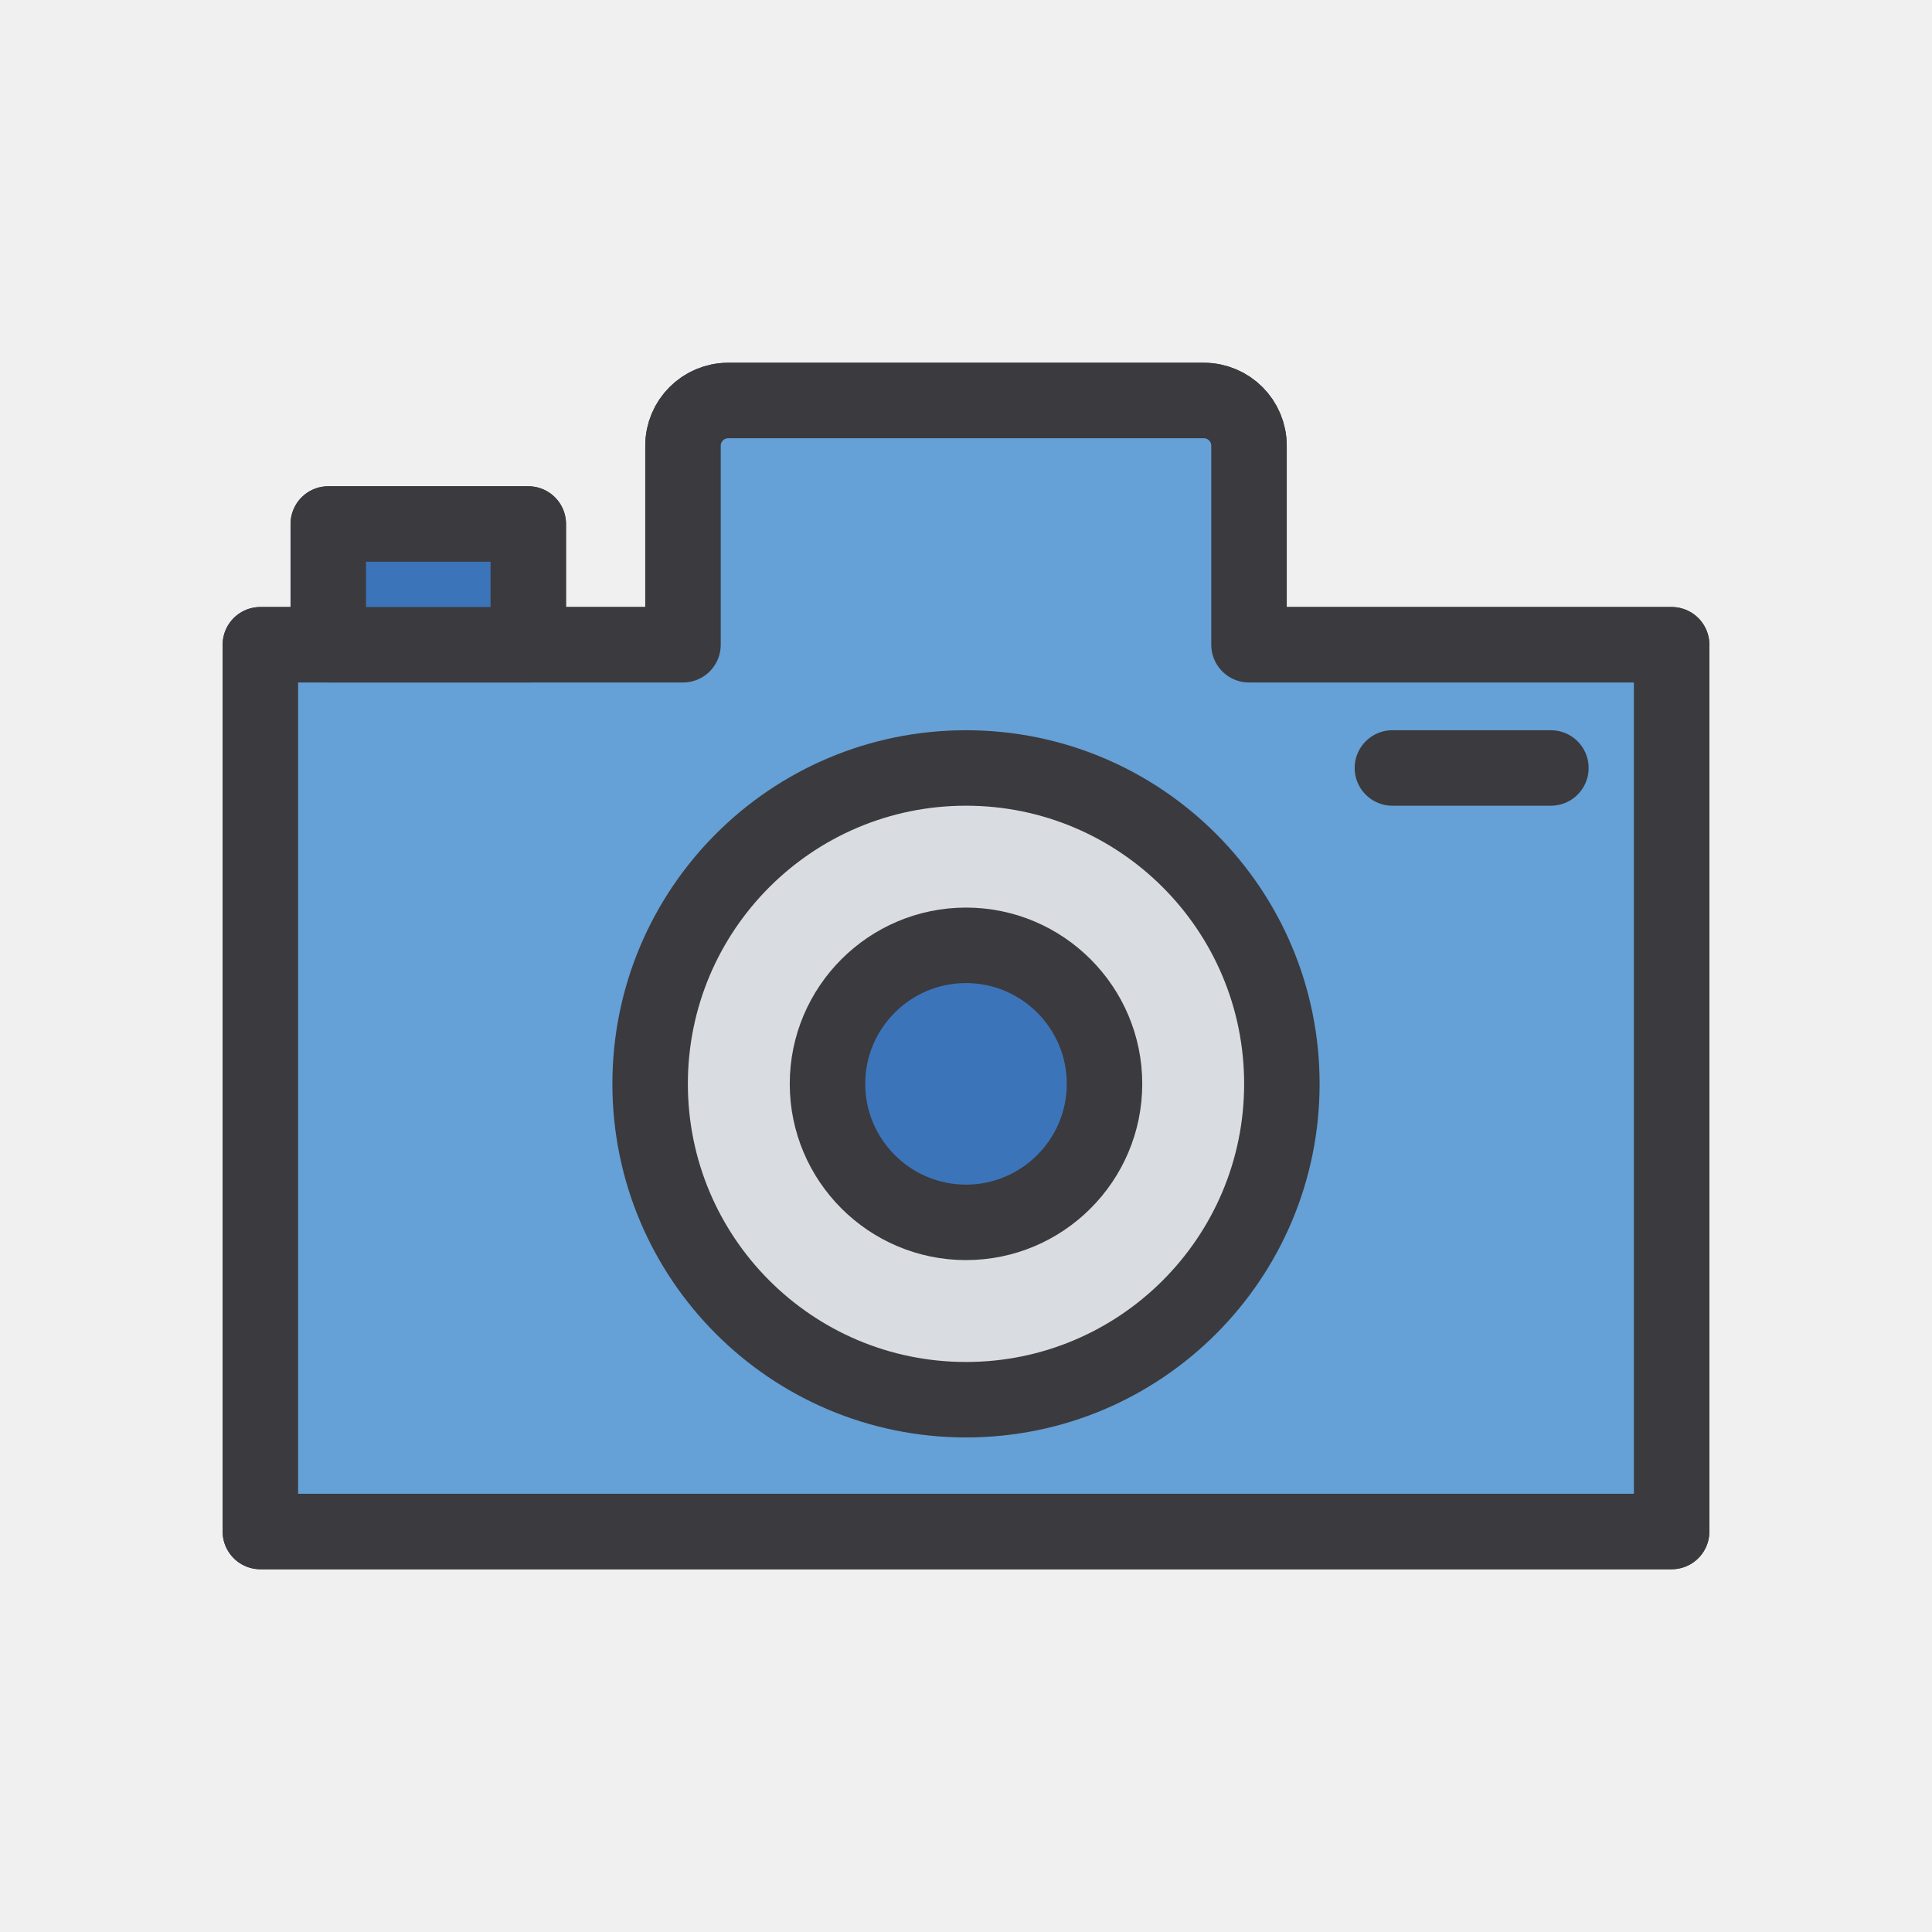
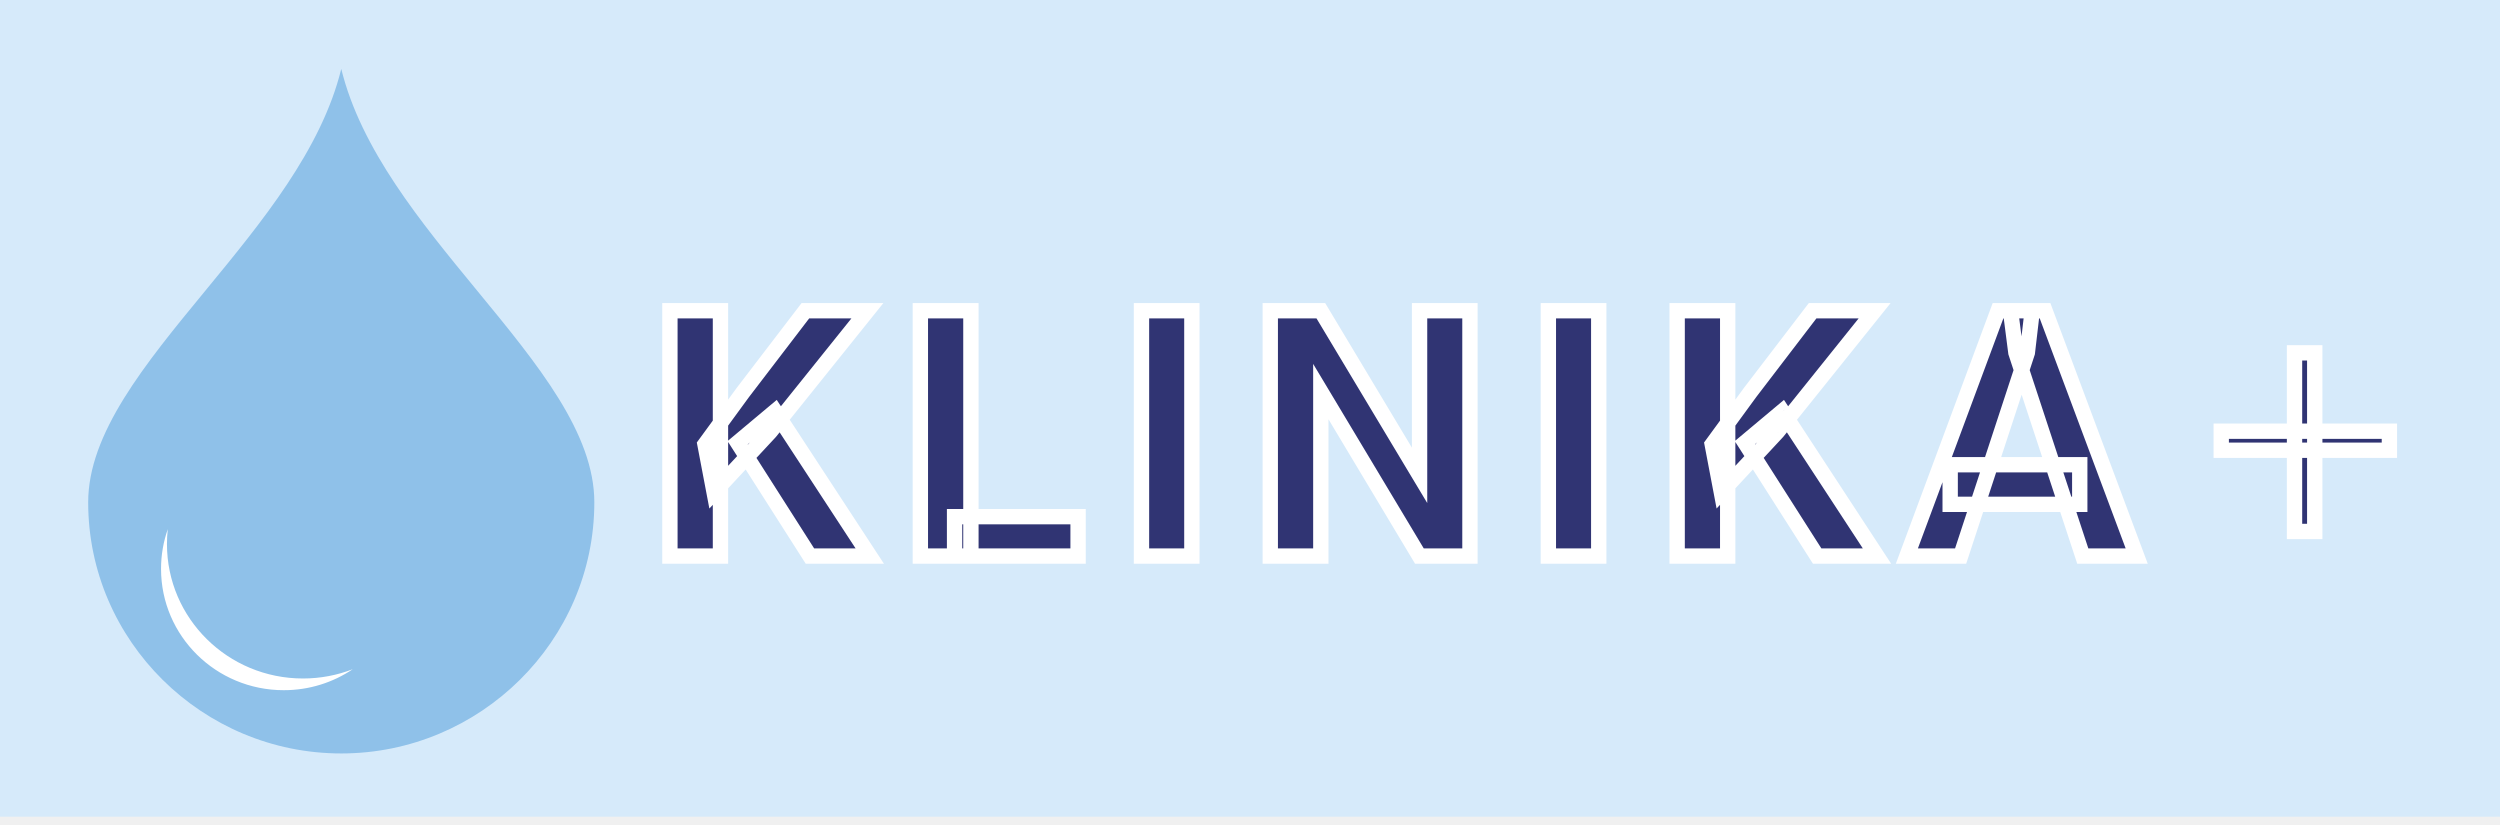
- <svg xmlns="http://www.w3.org/2000/svg" width="512px" height="512px" viewBox="0 0 512 512" enable-background="new 0 0 512 512" id="Layer_1" version="1.1" xml:space="preserve">
-   <g>
-     <path d="   M443,170.865v235H69v-235h112v-52.73c0-6.63,5.37-12,12-12h126c6.63,0,12,5.37,12,12v52.73H443z" fill="none" stroke="#3B3A3E" stroke-linecap="round" stroke-linejoin="round" stroke-miterlimit="10" stroke-width="20" />
-     <circle cx="256" cy="287.229" fill="none" r="83.708" stroke="#3B3A3E" stroke-linecap="round" stroke-linejoin="round" stroke-miterlimit="10" stroke-width="20" />
-     <path d="   M256,323.938c-20.24,0-36.708-16.467-36.708-36.708S235.76,250.521,256,250.521c20.241,0,36.708,16.467,36.708,36.708   S276.241,323.938,256,323.938z" fill="none" stroke="#3B3A3E" stroke-linecap="round" stroke-linejoin="round" stroke-miterlimit="10" stroke-width="20" />
-     <line fill="none" stroke="#3B3A3E" stroke-linecap="round" stroke-linejoin="round" stroke-miterlimit="10" stroke-width="20" x1="369" x2="411" y1="203.521" y2="203.521" />
-     <rect fill="none" height="32" stroke="#3B3A3E" stroke-linecap="round" stroke-linejoin="round" stroke-miterlimit="10" stroke-width="20" width="53" x="87" y="138.865" />
-     <path d="   M443,170.865v235H69v-235h112v-52.73c0-6.63,5.37-12,12-12h126c6.63,0,12,5.37,12,12v52.73H443z" fill="#65A0D6" stroke="#3B3A3E" stroke-linecap="round" stroke-linejoin="round" stroke-miterlimit="10" stroke-width="20" />
-     <circle cx="256" cy="287.229" fill="#D9DCE1" r="83.708" stroke="#3B3A3E" stroke-linecap="round" stroke-linejoin="round" stroke-miterlimit="10" stroke-width="20" />
-     <path d="   M256,323.938c-20.24,0-36.708-16.467-36.708-36.708S235.76,250.521,256,250.521c20.241,0,36.708,16.467,36.708,36.708   S276.241,323.938,256,323.938z" fill="#3C74BA" stroke="#3B3A3E" stroke-linecap="round" stroke-linejoin="round" stroke-miterlimit="10" stroke-width="20" />
-     <line fill="none" stroke="#3B3A3E" stroke-linecap="round" stroke-linejoin="round" stroke-miterlimit="10" stroke-width="20" x1="369" x2="411" y1="203.521" y2="203.521" />
-     <rect fill="#3C74BA" height="32" stroke="#3B3A3E" stroke-linecap="round" stroke-linejoin="round" stroke-miterlimit="10" stroke-width="20" width="53" x="87" y="138.865" />
-   </g>
+ <svg xmlns="http://www.w3.org/2000/svg" width="194" height="64" viewBox="0 0 194 64" fill="none">
+   <rect width="194" height="63.377" fill="#D6EAFA" />
+   <path d="M15.971 22.513C20.315 17.233 24.947 11.602 26.482 5.347C28.016 11.602 32.648 17.233 36.992 22.513L37.023 22.551L37.253 22.362L37.023 22.551C39.385 25.422 41.662 28.191 43.351 30.923C45.04 33.656 46.12 36.32 46.12 38.979C46.12 49.739 37.248 58.468 26.482 58.468C15.715 58.468 6.843 49.739 6.843 38.979C6.843 36.32 7.923 33.656 9.612 30.923C11.301 28.191 13.578 25.422 15.94 22.551L15.71 22.362L15.94 22.551L15.971 22.513Z" fill="#8FC1E9" />
+   <path d="M27.374 51.93C26.178 52.395 24.874 52.651 23.511 52.651C17.681 52.651 12.956 47.98 12.956 42.218C12.956 41.827 12.978 41.441 13.02 41.062C12.681 42.028 12.497 43.066 12.497 44.146C12.497 49.344 16.76 53.559 22.019 53.559C24.005 53.559 25.848 52.958 27.374 51.93Z" fill="white" />
+   <path d="M55.908 24.112V43.15H51.985V24.112H55.908ZM67.31 24.112L59.765 33.514L55.411 38.195L54.705 34.481L57.647 30.454L62.498 24.112H67.31ZM62.851 43.15L57.242 34.35L60.144 31.918L67.493 43.15H62.851ZM83.659 40.091V43.15H74.074V40.091H83.659ZM75.343 24.112V43.15H71.42V24.112H75.343ZM92.489 24.112V43.15H88.579V24.112H92.489ZM114.068 24.112V43.15H110.145L102.496 30.389V43.15H98.573V24.112H102.496L110.159 36.887V24.112H114.068ZM124.062 24.112V43.15H120.153V24.112H124.062ZM134.069 24.112V43.15H130.147V24.112H134.069ZM145.471 24.112L137.927 33.514L133.572 38.195L132.866 34.481L135.808 30.454L140.66 24.112H145.471ZM141.013 43.15L135.403 34.35L138.306 31.918L145.654 43.15H141.013ZM157.322 27.368L152.144 43.15H147.973L155.047 24.112H157.701L157.322 27.368ZM161.624 43.15L156.433 27.368L156.015 24.112H158.695L165.808 43.15H161.624ZM161.389 36.063V39.136H151.334V36.063H161.389Z" fill="#303473" />
+   <path d="M55.908 24.112H56.503V23.517H55.908V24.112ZM55.908 43.15V43.745H56.503V43.15H55.908ZM51.985 43.15H51.39V43.745H51.985V43.15ZM51.985 24.112V23.517H51.39V24.112H51.985ZM67.31 24.112L67.774 24.485L68.55 23.517H67.31V24.112ZM59.765 33.514L60.201 33.919L60.216 33.903L60.229 33.886L59.765 33.514ZM55.411 38.195L54.826 38.306L55.046 39.461L55.847 38.6L55.411 38.195ZM54.705 34.481L54.224 34.13L54.072 34.339L54.12 34.592L54.705 34.481ZM57.647 30.454L57.174 30.092L57.166 30.103L57.647 30.454ZM62.498 24.112V23.517H62.204L62.025 23.75L62.498 24.112ZM62.851 43.15L62.349 43.47L62.525 43.745H62.851V43.15ZM57.242 34.35L56.859 33.894L56.459 34.23L56.74 34.67L57.242 34.35ZM60.144 31.918L60.642 31.593L60.276 31.032L59.762 31.462L60.144 31.918ZM67.493 43.15V43.745H68.593L67.991 42.825L67.493 43.15ZM55.313 24.112V43.15H56.503V24.112H55.313ZM55.908 42.555H51.985V43.745H55.908V42.555ZM52.58 43.15V24.112H51.39V43.15H52.58ZM51.985 24.707H55.908V23.517H51.985V24.707ZM66.846 23.74L59.301 33.141L60.229 33.886L67.774 24.485L66.846 23.74ZM59.329 33.108L54.975 37.789L55.847 38.6L60.201 33.919L59.329 33.108ZM55.995 38.084L55.289 34.37L54.12 34.592L54.826 38.306L55.995 38.084ZM55.185 34.832L58.127 30.805L57.166 30.103L54.224 34.13L55.185 34.832ZM58.12 30.815L62.971 24.474L62.025 23.75L57.174 30.092L58.12 30.815ZM62.498 24.707H67.31V23.517H62.498V24.707ZM63.353 42.831L57.743 34.031L56.74 34.67L62.349 43.47L63.353 42.831ZM57.624 34.807L60.526 32.374L59.762 31.462L56.859 33.894L57.624 34.807ZM59.646 32.244L66.995 43.476L67.991 42.825L60.642 31.593L59.646 32.244ZM67.493 42.555H62.851V43.745H67.493V42.555ZM83.659 40.091H84.254V39.496H83.659V40.091ZM83.659 43.15V43.745H84.254V43.15H83.659ZM74.074 43.15H73.479V43.745H74.074V43.15ZM74.074 40.091V39.496H73.479V40.091H74.074ZM75.343 24.112H75.938V23.517H75.343V24.112ZM75.343 43.15V43.745H75.938V43.15H75.343ZM71.42 43.15H70.825V43.745H71.42V43.15ZM71.42 24.112V23.517H70.825V24.112H71.42ZM83.064 40.091V43.15H84.254V40.091H83.064ZM83.659 42.555H74.074V43.745H83.659V42.555ZM74.669 43.15V40.091H73.479V43.15H74.669ZM74.074 40.686H83.659V39.496H74.074V40.686ZM74.747 24.112V43.15H75.938V24.112H74.747ZM75.343 42.555H71.42V43.745H75.343V42.555ZM72.015 43.15V24.112H70.825V43.15H72.015ZM71.42 24.707H75.343V23.517H71.42V24.707ZM92.489 24.112H93.084V23.517H92.489V24.112ZM92.489 43.15V43.745H93.084V43.15H92.489ZM88.579 43.15H87.984V43.745H88.579V43.15ZM88.579 24.112V23.517H87.984V24.112H88.579ZM91.894 24.112V43.15H93.084V24.112H91.894ZM92.489 42.555H88.579V43.745H92.489V42.555ZM89.174 43.15V24.112H87.984V43.15H89.174ZM88.579 24.707H92.489V23.517H88.579V24.707ZM114.068 24.112H114.663V23.517H114.068V24.112ZM114.068 43.15V43.745H114.663V43.15H114.068ZM110.145 43.15L109.635 43.456L109.808 43.745H110.145V43.15ZM102.496 30.389L103.007 30.082L101.901 28.238V30.389H102.496ZM102.496 43.15V43.745H103.091V43.15H102.496ZM98.573 43.15H97.978V43.745H98.573V43.15ZM98.573 24.112V23.517H97.978V24.112H98.573ZM102.496 24.112L103.006 23.806L102.833 23.517H102.496V24.112ZM110.159 36.887L109.648 37.193L110.754 39.036V36.887H110.159ZM110.159 24.112V23.517H109.563V24.112H110.159ZM113.473 24.112V43.15H114.663V24.112H113.473ZM114.068 42.555H110.145V43.745H114.068V42.555ZM110.656 42.844L103.007 30.082L101.986 30.694L109.635 43.456L110.656 42.844ZM101.901 30.389V43.15H103.091V30.389H101.901ZM102.496 42.555H98.573V43.745H102.496V42.555ZM99.168 43.15V24.112H97.978V43.15H99.168ZM98.573 24.707H102.496V23.517H98.573V24.707ZM101.986 24.418L109.648 37.193L110.669 36.581L103.006 23.806L101.986 24.418ZM110.754 36.887V24.112H109.563V36.887H110.754ZM110.159 24.707H114.068V23.517H110.159V24.707ZM124.062 24.112H124.657V23.517H124.062V24.112ZM124.062 43.15V43.745H124.657V43.15H124.062ZM120.153 43.15H119.557V43.745H120.153V43.15ZM120.153 24.112V23.517H119.557V24.112H120.153ZM123.467 24.112V43.15H124.657V24.112H123.467ZM124.062 42.555H120.153V43.745H124.062V42.555ZM120.748 43.15V24.112H119.557V43.15H120.748ZM120.153 24.707H124.062V23.517H120.153V24.707ZM134.069 24.112H134.664V23.517H134.069V24.112ZM134.069 43.15V43.745H134.664V43.15H134.069ZM130.147 43.15H129.552V43.745H130.147V43.15ZM130.147 24.112V23.517H129.552V24.112H130.147ZM145.471 24.112L145.936 24.485L146.712 23.517H145.471V24.112ZM137.927 33.514L138.362 33.919L138.377 33.903L138.391 33.886L137.927 33.514ZM133.572 38.195L132.988 38.306L133.207 39.461L134.008 38.6L133.572 38.195ZM132.866 34.481L132.386 34.13L132.234 34.339L132.282 34.592L132.866 34.481ZM135.808 30.454L135.336 30.092L135.328 30.103L135.808 30.454ZM140.66 24.112V23.517H140.366L140.187 23.75L140.66 24.112ZM141.013 43.15L140.511 43.47L140.686 43.745H141.013V43.15ZM135.403 34.35L135.021 33.894L134.62 34.23L134.901 34.67L135.403 34.35ZM138.306 31.918L138.804 31.593L138.437 31.032L137.924 31.462L138.306 31.918ZM145.654 43.15V43.745H146.755L146.152 42.825L145.654 43.15ZM133.474 24.112V43.15H134.664V24.112H133.474ZM134.069 42.555H130.147V43.745H134.069V42.555ZM130.742 43.15V24.112H129.552V43.15H130.742ZM130.147 24.707H134.069V23.517H130.147V24.707ZM145.007 23.74L137.463 33.141L138.391 33.886L145.936 24.485L145.007 23.74ZM137.491 33.108L133.137 37.789L134.008 38.6L138.362 33.919L137.491 33.108ZM134.157 38.084L133.451 34.37L132.282 34.592L132.988 38.306L134.157 38.084ZM133.347 34.832L136.289 30.805L135.328 30.103L132.386 34.13L133.347 34.832ZM136.281 30.815L141.132 24.474L140.187 23.75L135.336 30.092L136.281 30.815ZM140.66 24.707H145.471V23.517H140.66V24.707ZM141.514 42.831L135.905 34.031L134.901 34.67L140.511 43.47L141.514 42.831ZM135.785 34.807L138.688 32.374L137.924 31.462L135.021 33.894L135.785 34.807ZM137.808 32.244L145.156 43.476L146.152 42.825L138.804 31.593L137.808 32.244ZM145.654 42.555H141.013V43.745H145.654V42.555ZM157.322 27.368L157.888 27.553L157.906 27.496L157.913 27.437L157.322 27.368ZM152.144 43.15V43.745H152.575L152.71 43.336L152.144 43.15ZM147.973 43.15L147.415 42.943L147.117 43.745H147.973V43.15ZM155.047 24.112V23.517H154.633L154.489 23.905L155.047 24.112ZM157.701 24.112L158.293 24.181L158.37 23.517H157.701V24.112ZM161.624 43.15L161.059 43.336L161.193 43.745H161.624V43.15ZM156.433 27.368L155.843 27.444L155.85 27.5L155.868 27.554L156.433 27.368ZM156.015 24.112V23.517H155.338L155.424 24.188L156.015 24.112ZM158.695 24.112L159.253 23.904L159.108 23.517H158.695V24.112ZM165.808 43.15V43.745H166.666L166.366 42.942L165.808 43.15ZM161.389 36.063H161.984V35.468H161.389V36.063ZM161.389 39.136V39.731H161.984V39.136H161.389ZM151.334 39.136H150.738V39.731H151.334V39.136ZM151.334 36.063V35.468H150.738V36.063H151.334ZM156.757 27.182L151.579 42.965L152.71 43.336L157.888 27.553L156.757 27.182ZM152.144 42.555H147.973V43.745H152.144V42.555ZM148.531 43.358L155.605 24.319L154.489 23.905L147.415 42.943L148.531 43.358ZM155.047 24.707H157.701V23.517H155.047V24.707ZM157.11 24.043L156.731 27.299L157.913 27.437L158.293 24.181L157.11 24.043ZM162.189 42.965L156.998 27.182L155.868 27.554L161.059 43.336L162.189 42.965ZM157.023 27.292L156.605 24.036L155.424 24.188L155.843 27.444L157.023 27.292ZM156.015 24.707H158.695V23.517H156.015V24.707ZM158.138 24.32L165.251 43.359L166.366 42.942L159.253 23.904L158.138 24.32ZM165.808 42.555H161.624V43.745H165.808V42.555ZM160.794 36.063V39.136H161.984V36.063H160.794ZM161.389 38.541H151.334V39.731H161.389V38.541ZM151.929 39.136V36.063H150.738V39.136H151.929ZM151.334 36.658H161.389V35.468H151.334V36.658Z" fill="white" />
+   <path d="M185.417 33.461V34.939H172.367V33.461H185.417ZM179.624 27.381V41.241H178.055V27.381H179.624Z" fill="#303473" />
+   <path d="M185.417 33.461H186.012V32.866H185.417V33.461ZM185.417 34.939V35.534H186.012V34.939H185.417ZM172.367 34.939H171.772V35.534H172.367V34.939ZM172.367 33.461V32.866H171.772V33.461H172.367ZM179.624 27.381H180.22V26.786H179.624V27.381ZM179.624 41.241V41.836H180.22V41.241H179.624ZM178.055 41.241H177.46V41.836H178.055V41.241ZM178.055 27.381V26.786H177.46V27.381H178.055ZM184.822 33.461V34.939H186.012V33.461H184.822ZM185.417 34.344H172.367V35.534H185.417V34.344ZM172.962 34.939V33.461H171.772V34.939H172.962ZM172.367 34.056H185.417V32.866H172.367V34.056ZM179.029 27.381V41.241H180.22V27.381H179.029ZM179.624 40.646H178.055V41.836H179.624V40.646ZM178.65 41.241V27.381H177.46V41.241H178.65ZM178.055 27.976H179.624V26.786H178.055V27.976Z" fill="white" />
</svg>
